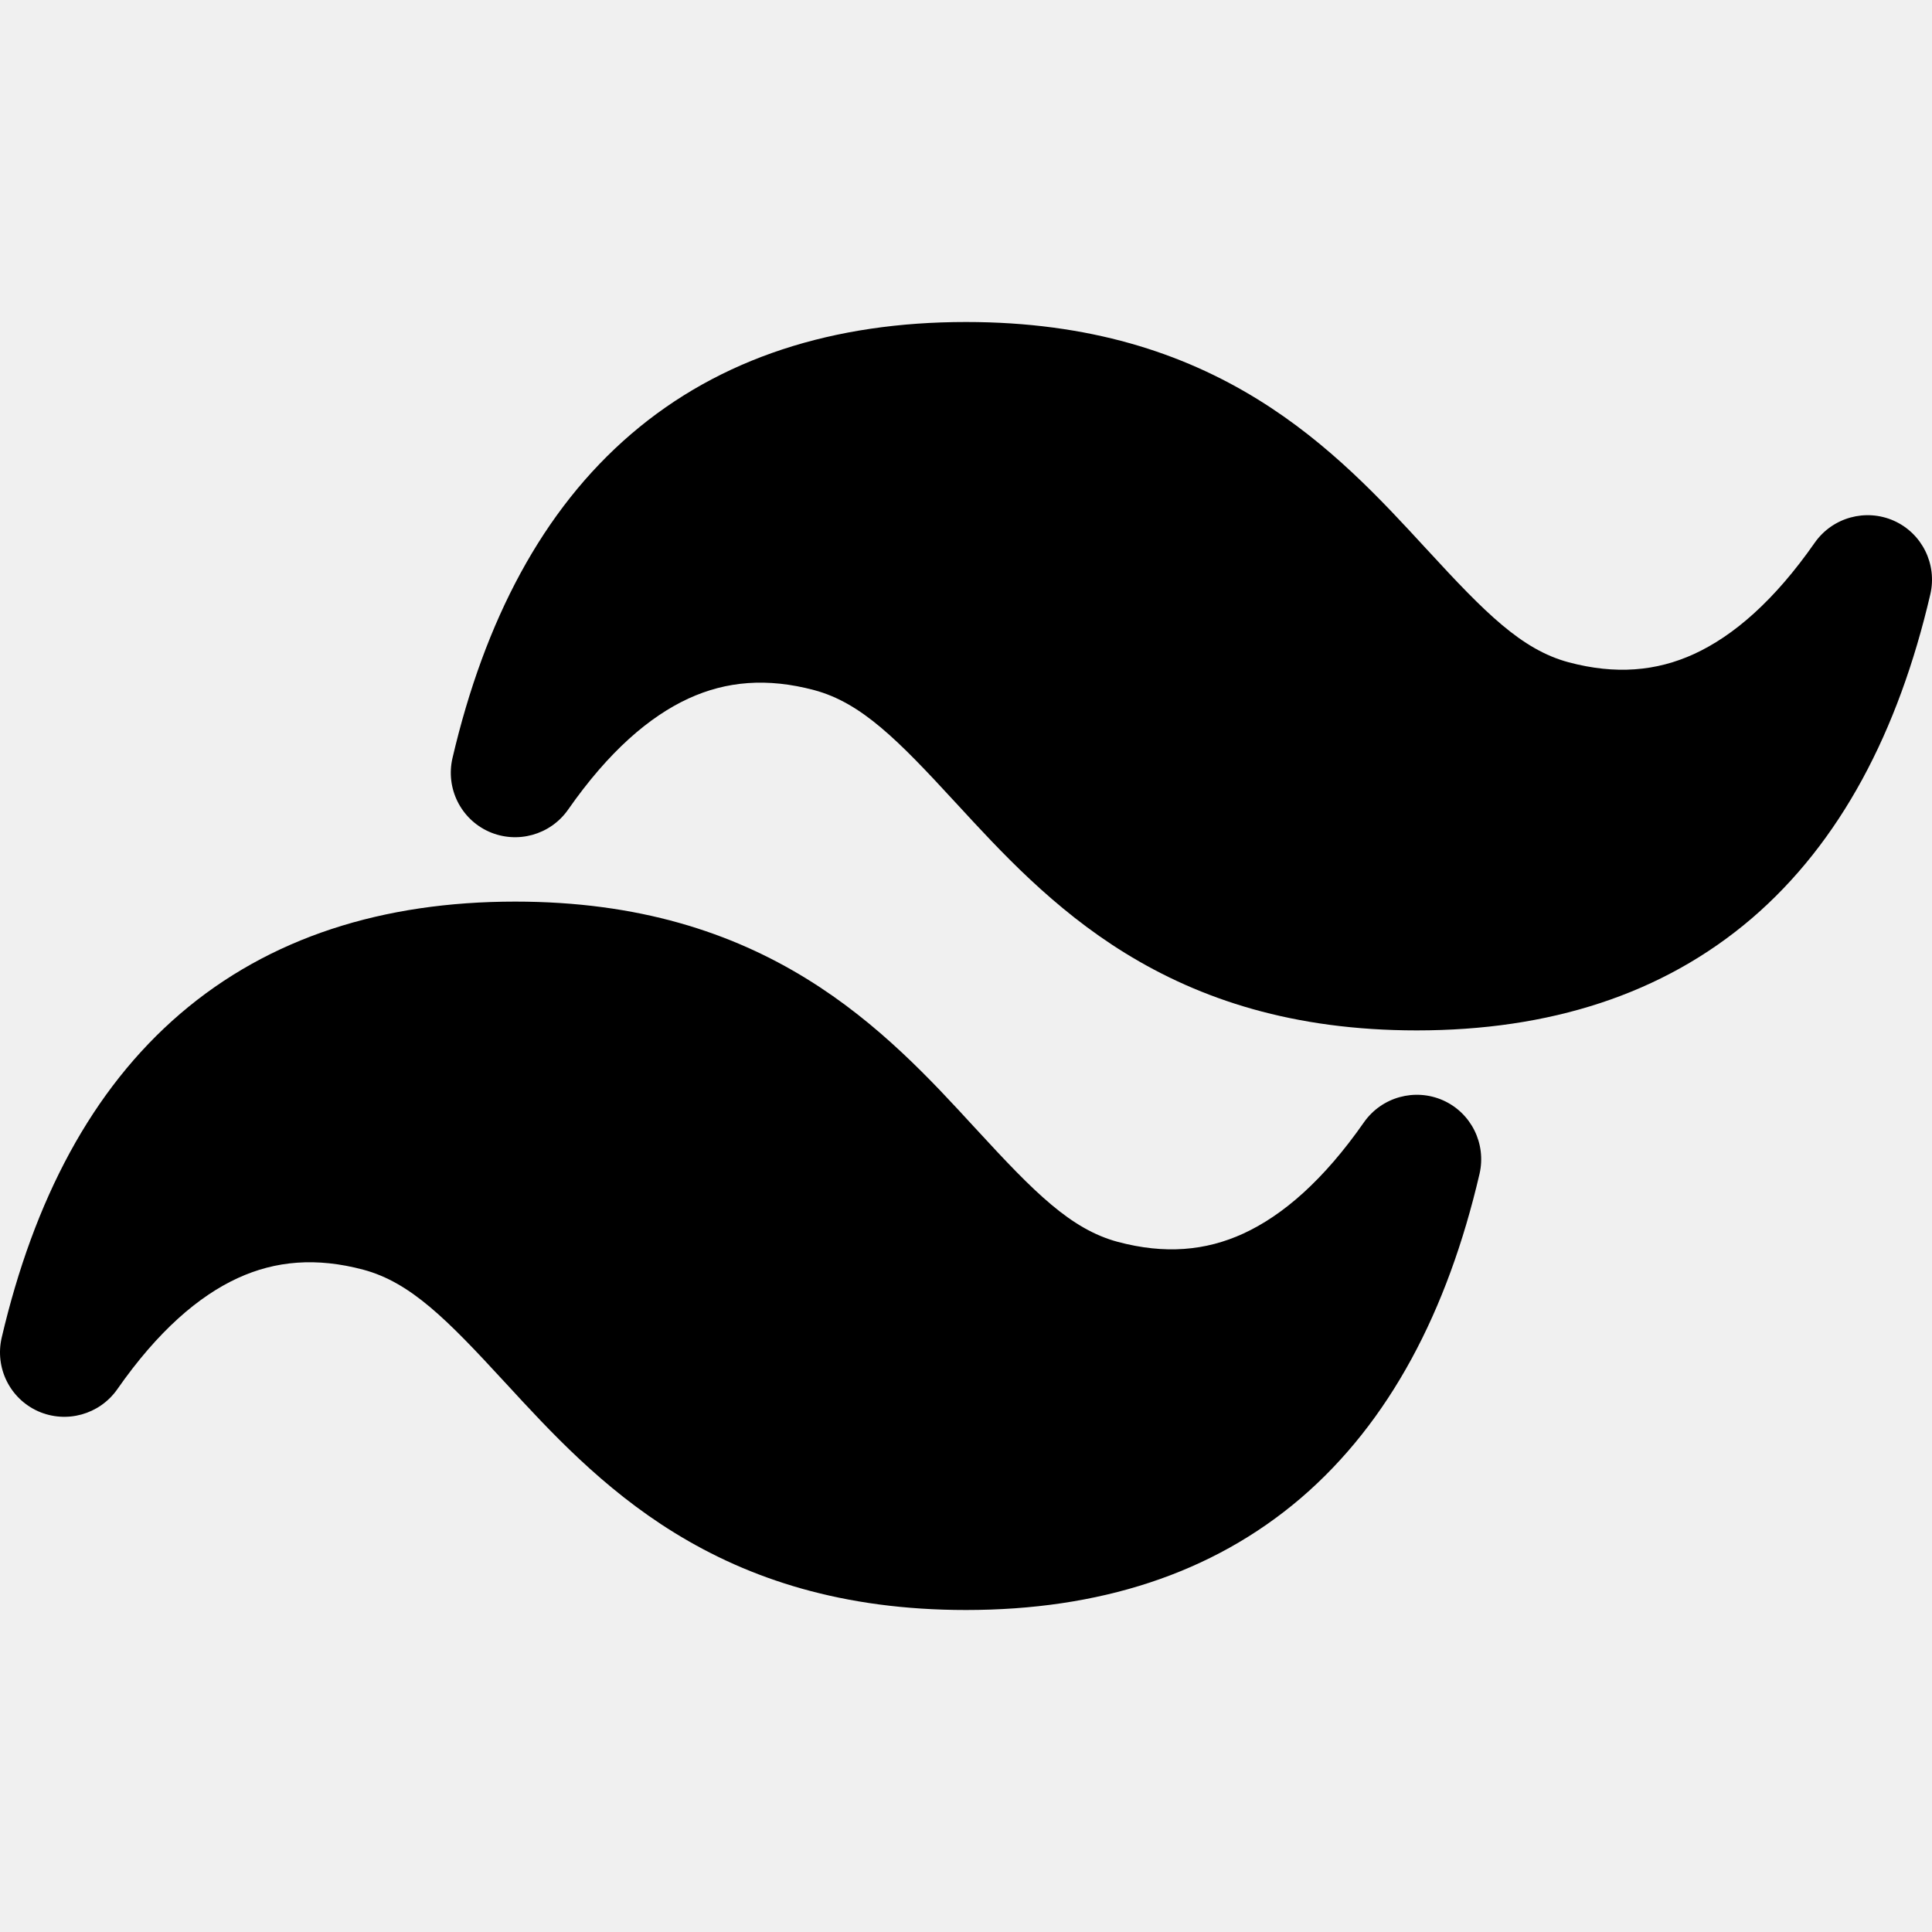
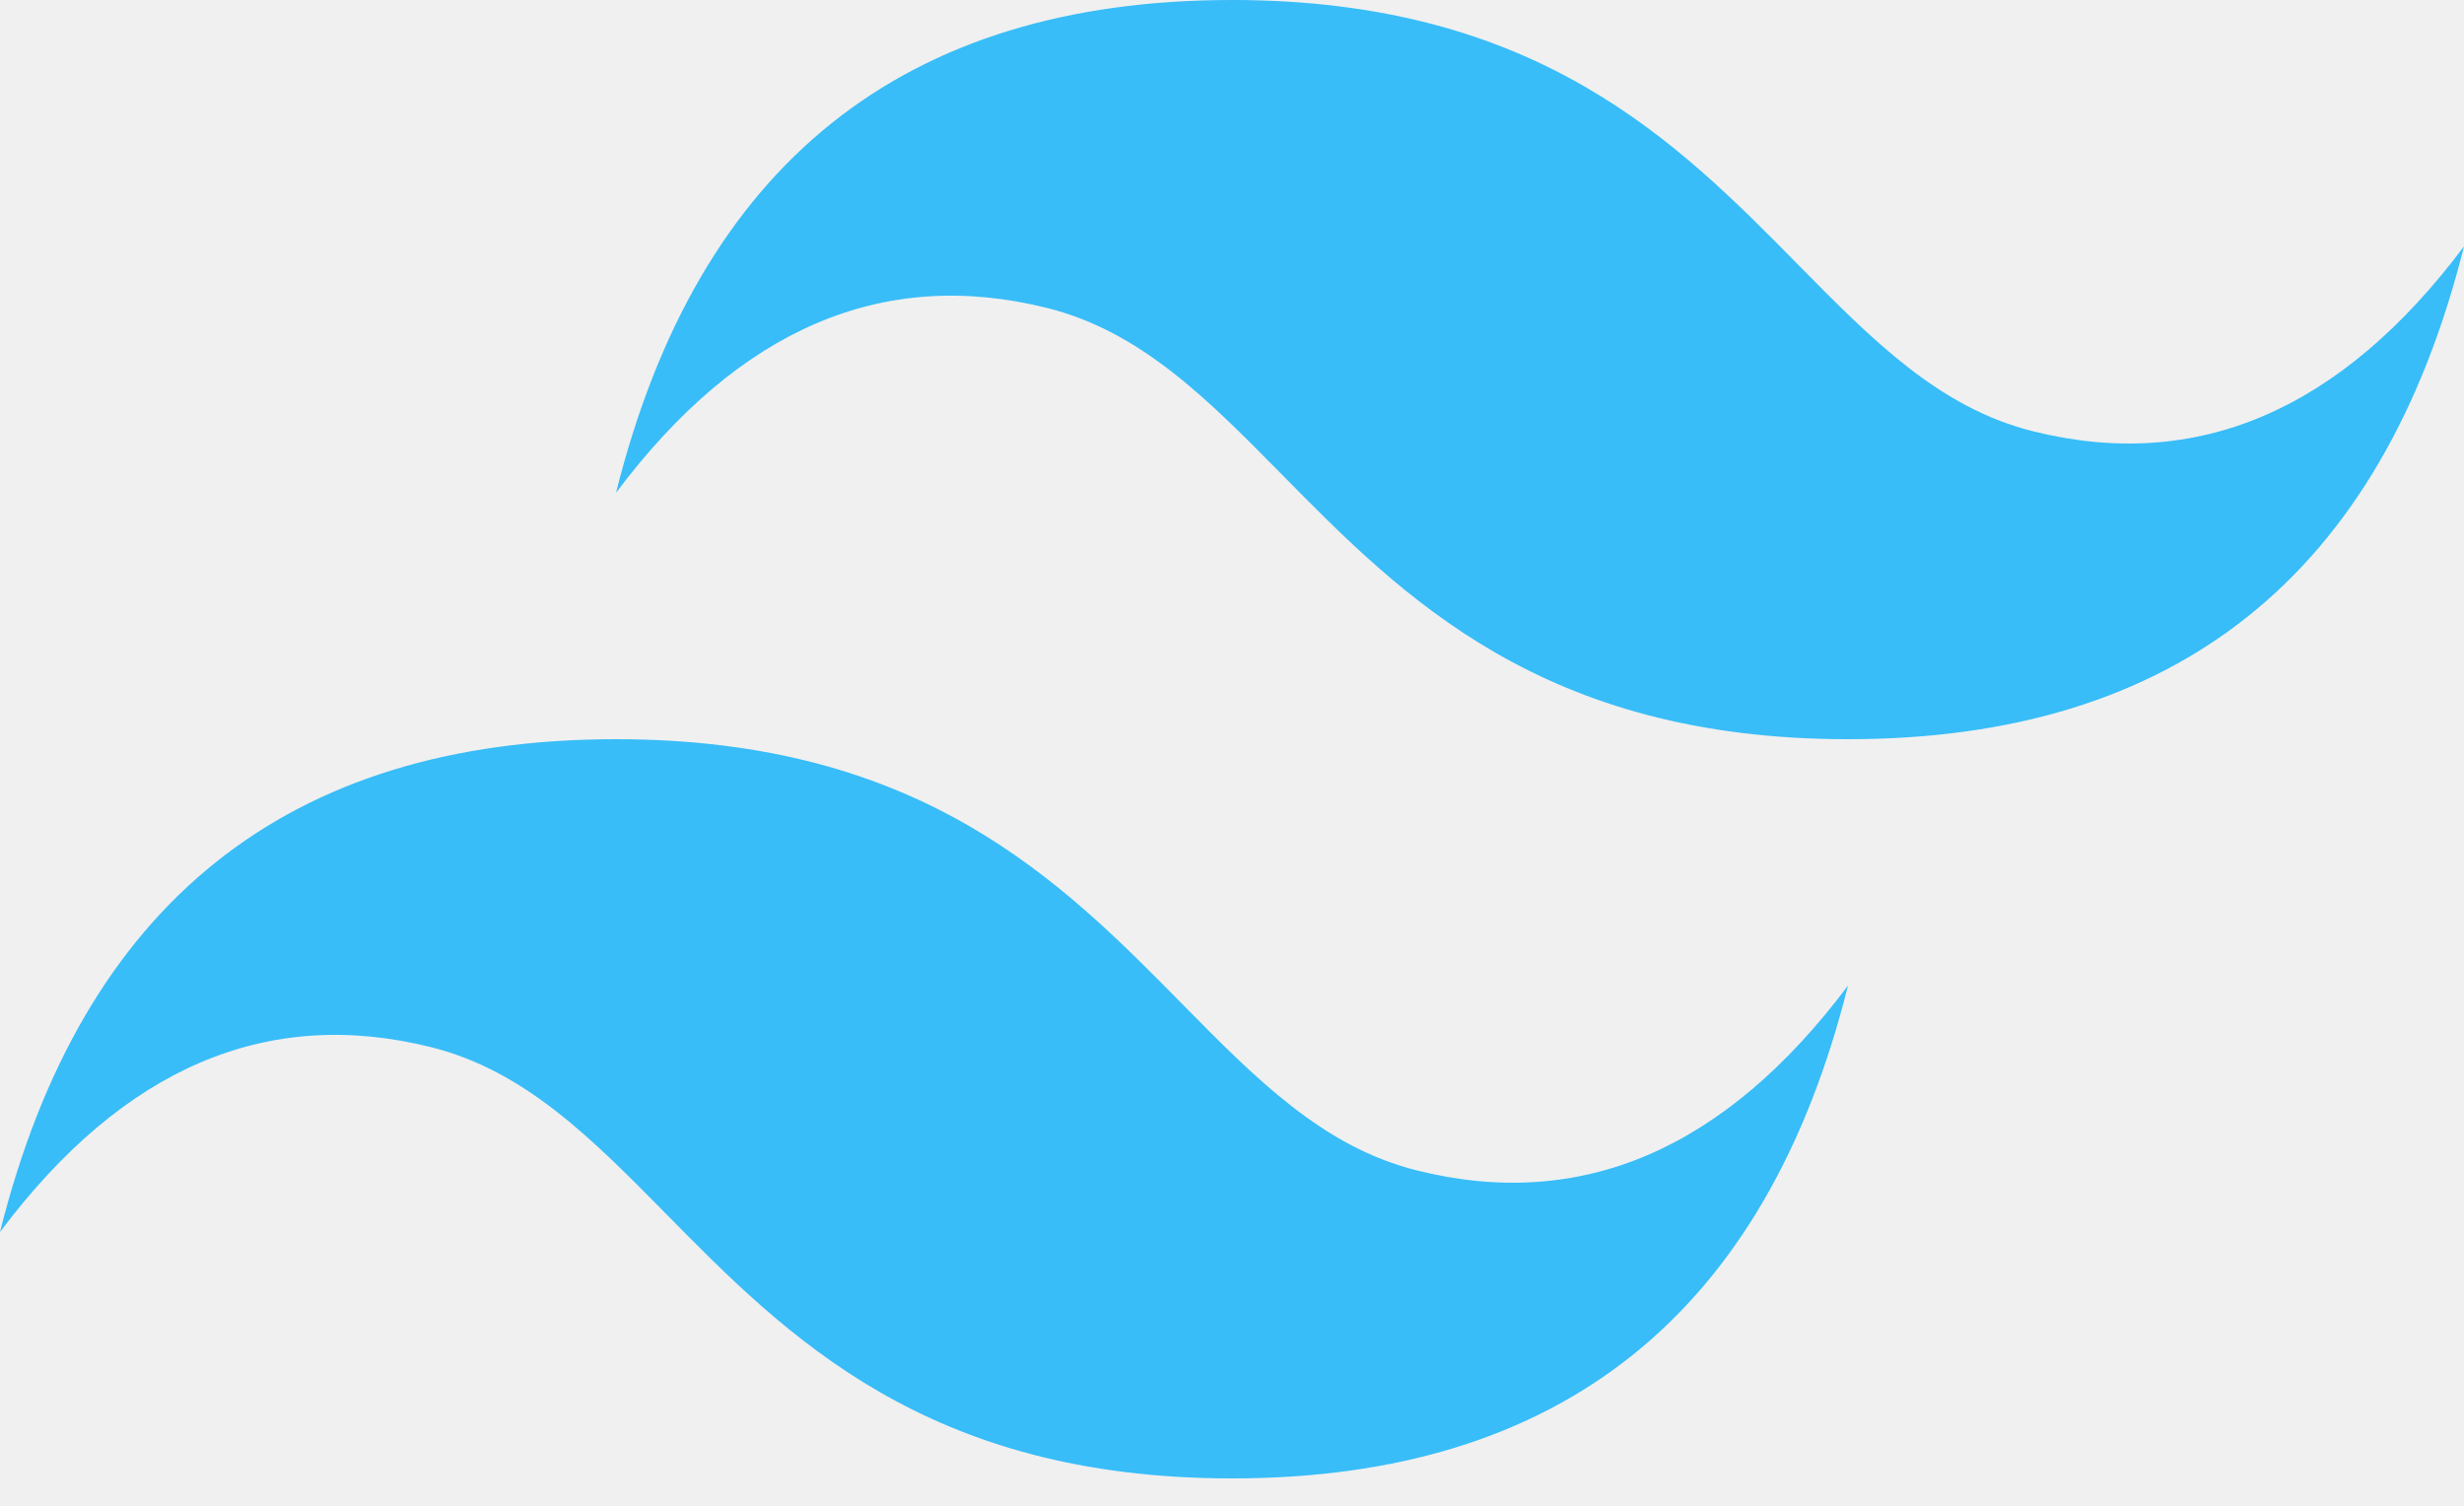
- <svg xmlns="http://www.w3.org/2000/svg" width="800px" height="800px" viewBox="0 0 15 15" fill="none">
-   <path d="M7.5 2.5C6.474 2.5 5.592 2.777 4.9 3.37C4.212 3.96 3.763 4.817 3.513 5.886C3.459 6.12 3.577 6.359 3.796 6.457C4.015 6.554 4.272 6.483 4.41 6.287C4.726 5.834 5.042 5.563 5.346 5.423C5.64 5.288 5.957 5.261 6.321 5.358C6.687 5.456 6.971 5.744 7.416 6.228L7.431 6.244C7.767 6.609 8.176 7.055 8.736 7.4C9.318 7.759 10.041 8 11 8C12.026 8 12.908 7.723 13.601 7.13C14.288 6.54 14.738 5.683 14.987 4.614C15.041 4.38 14.923 4.141 14.704 4.043C14.485 3.946 14.228 4.017 14.09 4.213C13.774 4.666 13.458 4.937 13.154 5.077C12.86 5.212 12.543 5.239 12.179 5.142C11.813 5.044 11.529 4.756 11.084 4.272L11.069 4.256C10.733 3.891 10.324 3.445 9.764 3.1C9.182 2.741 8.459 2.5 7.5 2.5Z" fill="#000000" />
-   <path d="M4 7C2.974 7 2.092 7.277 1.4 7.87C0.712 8.46 0.263 9.317 0.013 10.386C-0.041 10.62 0.077 10.859 0.296 10.957C0.515 11.054 0.772 10.983 0.91 10.787C1.226 10.334 1.542 10.063 1.846 9.923C2.14 9.788 2.457 9.761 2.821 9.858C3.187 9.956 3.471 10.244 3.916 10.728L3.931 10.744C4.267 11.109 4.676 11.555 5.236 11.9C5.818 12.259 6.541 12.5 7.5 12.5C8.526 12.5 9.408 12.223 10.101 11.63C10.788 11.04 11.238 10.183 11.487 9.114C11.541 8.88 11.423 8.641 11.204 8.543C10.985 8.446 10.728 8.517 10.59 8.713C10.274 9.166 9.958 9.437 9.654 9.577C9.36 9.712 9.043 9.739 8.679 9.642C8.313 9.544 8.029 9.256 7.584 8.772L7.569 8.756C7.234 8.391 6.824 7.945 6.264 7.6C5.682 7.241 4.959 7 4 7Z" fill="#000000" />
+ <svg xmlns="http://www.w3.org/2000/svg" fill="none" viewBox="0 0 54 33">
+   <g clip-path="url(#prefix__clip0)">
+     <path fill="#38bdf8" fill-rule="evenodd" d="M27 0c-7.2 0-11.7 3.6-13.5 10.8 2.7-3.6 5.85-4.95 9.45-4.05 2.054.513 3.522 2.004 5.147 3.653C30.744 13.09 33.808 16.2 40.5 16.2c7.2 0 11.7-3.6 13.5-10.8-2.7 3.6-5.85 4.95-9.45 4.05-2.054-.513-3.522-2.004-5.147-3.653C36.756 3.11 33.692 0 27 0zM13.5 16.2C6.3 16.2 1.8 19.8 0 27c2.7-3.6 5.85-4.95 9.45-4.05 2.054.514 3.522 2.004 5.147 3.653C17.244 29.29 20.308 32.4 27 32.4c7.2 0 11.7-3.6 13.5-10.8-2.7 3.6-5.85 4.95-9.45 4.05-2.054-.513-3.522-2.004-5.147-3.653C23.256 19.31 20.192 16.2 13.5 16.2z" clip-rule="evenodd" />
+   </g>
+   <defs>
+     <clipPath id="prefix__clip0">
+       <path fill="#fff" d="M0 0h54v32.4H0z" />
+     </clipPath>
+   </defs>
</svg>
